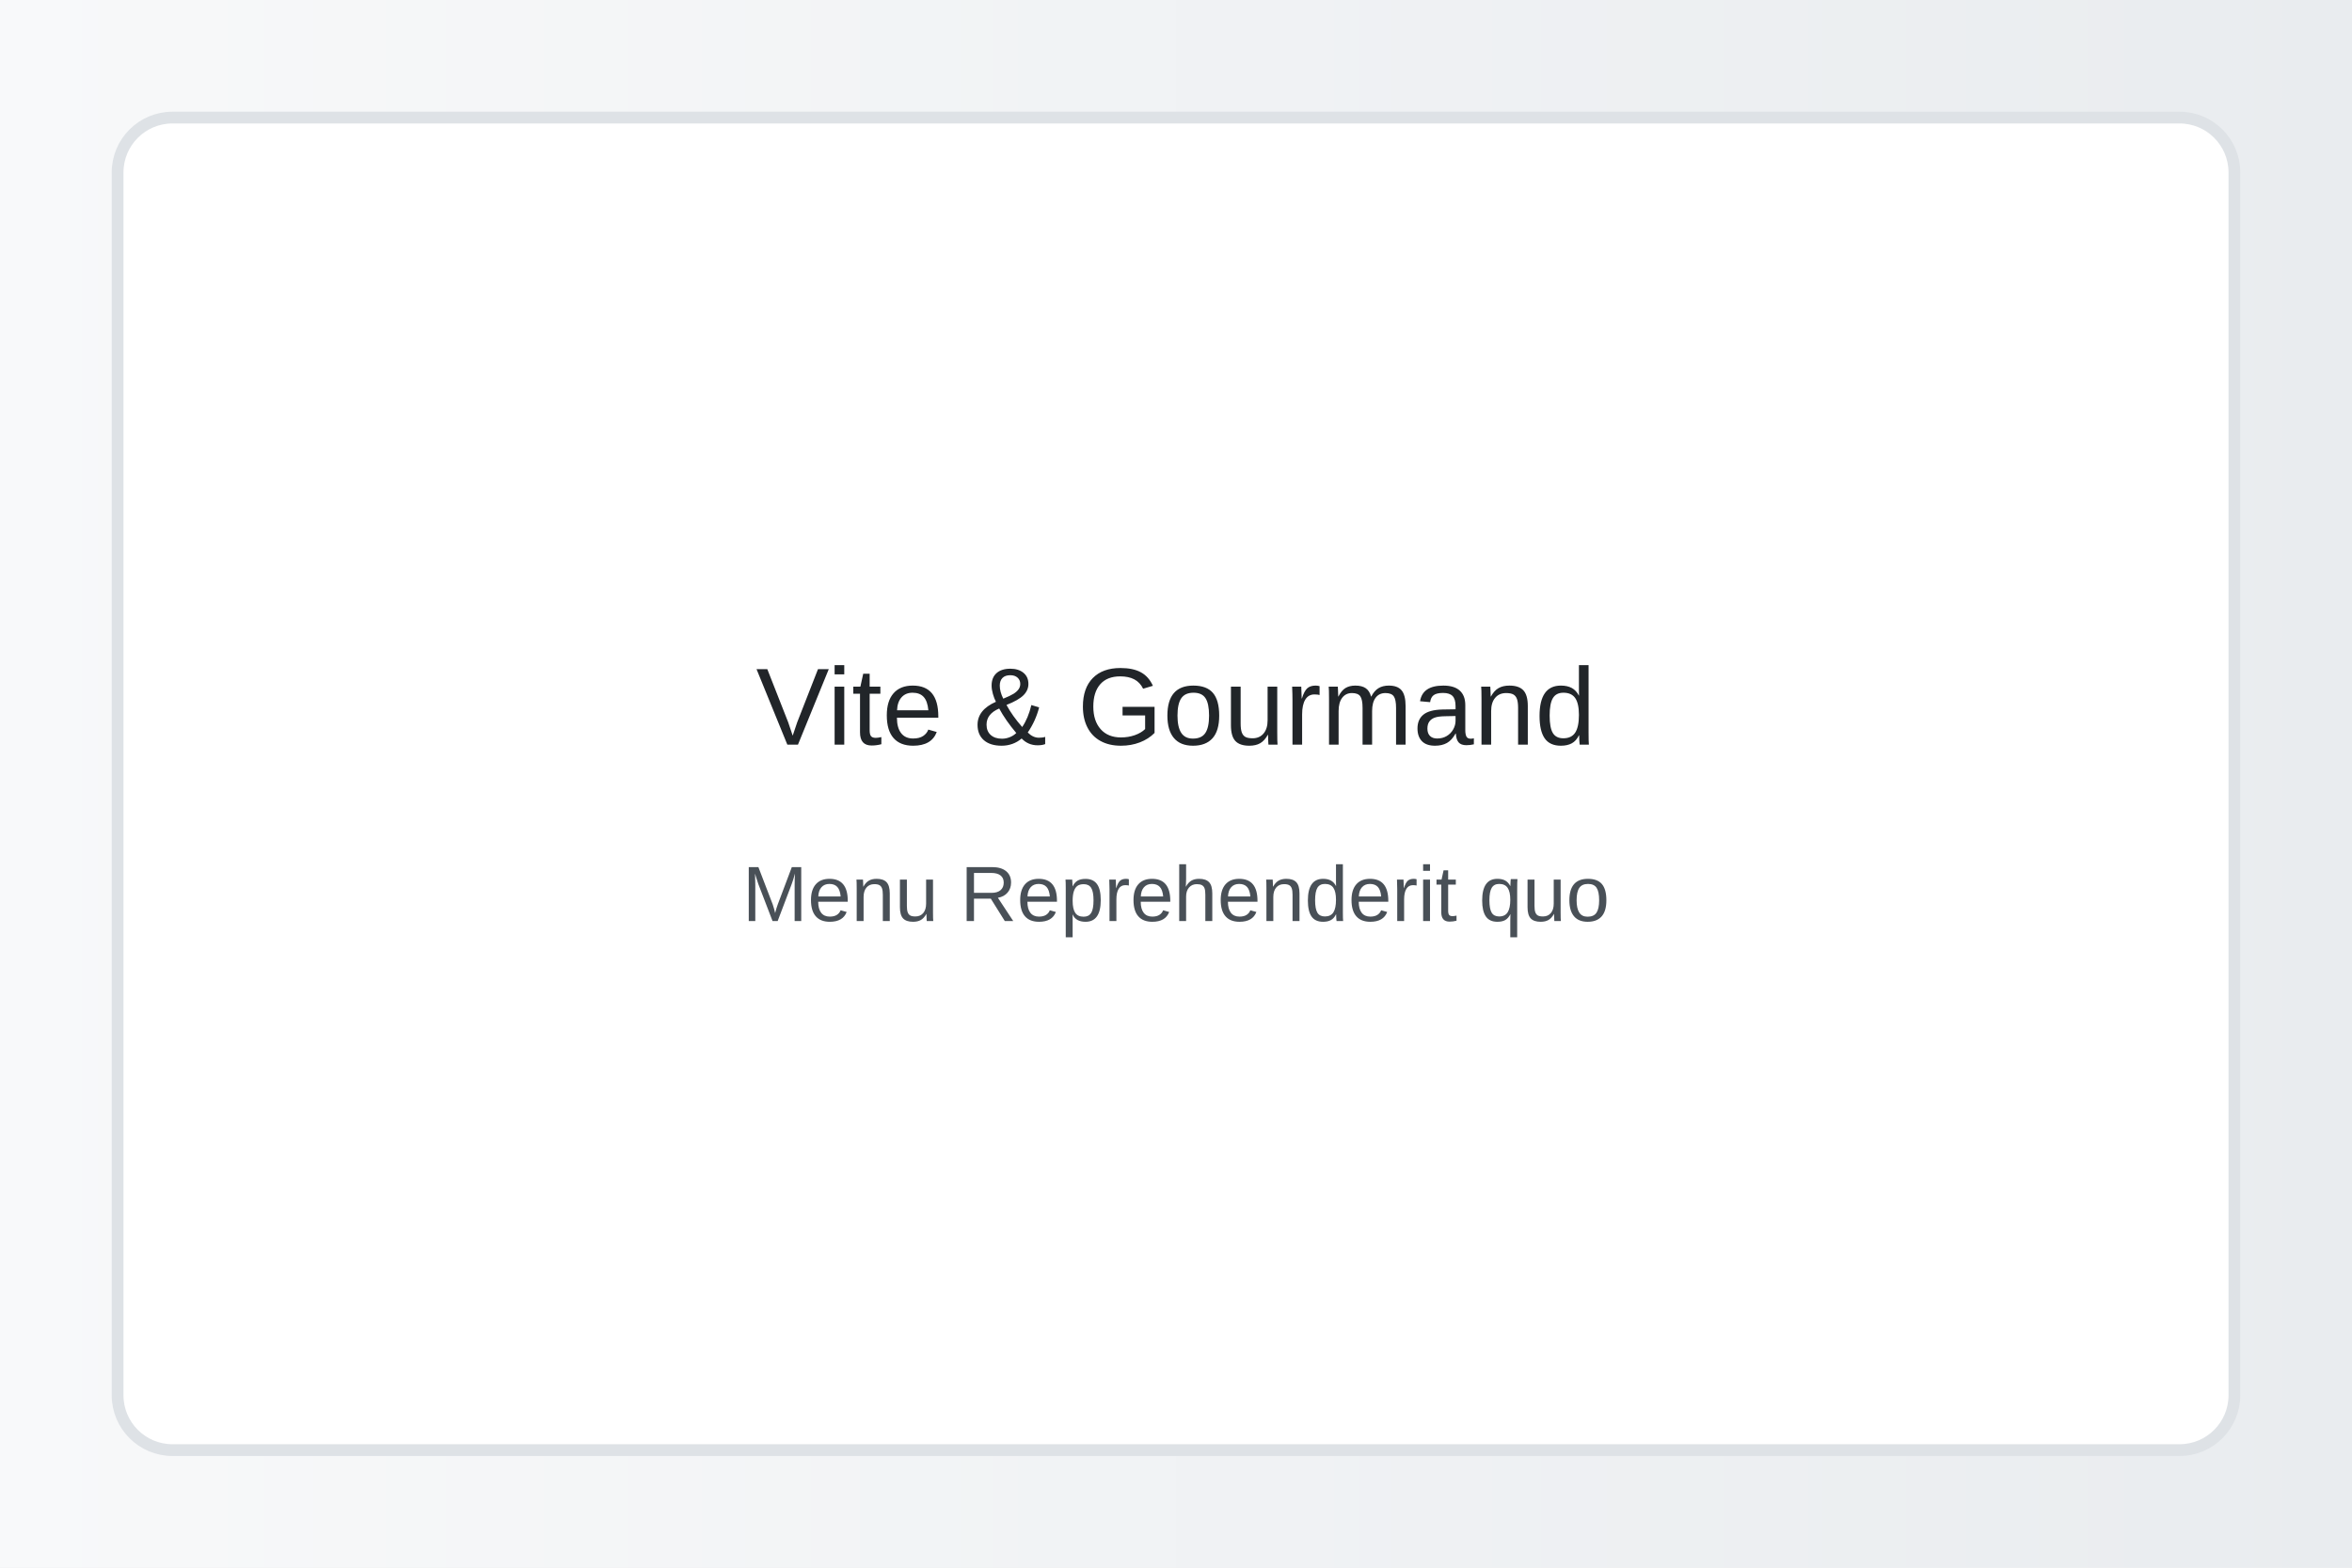
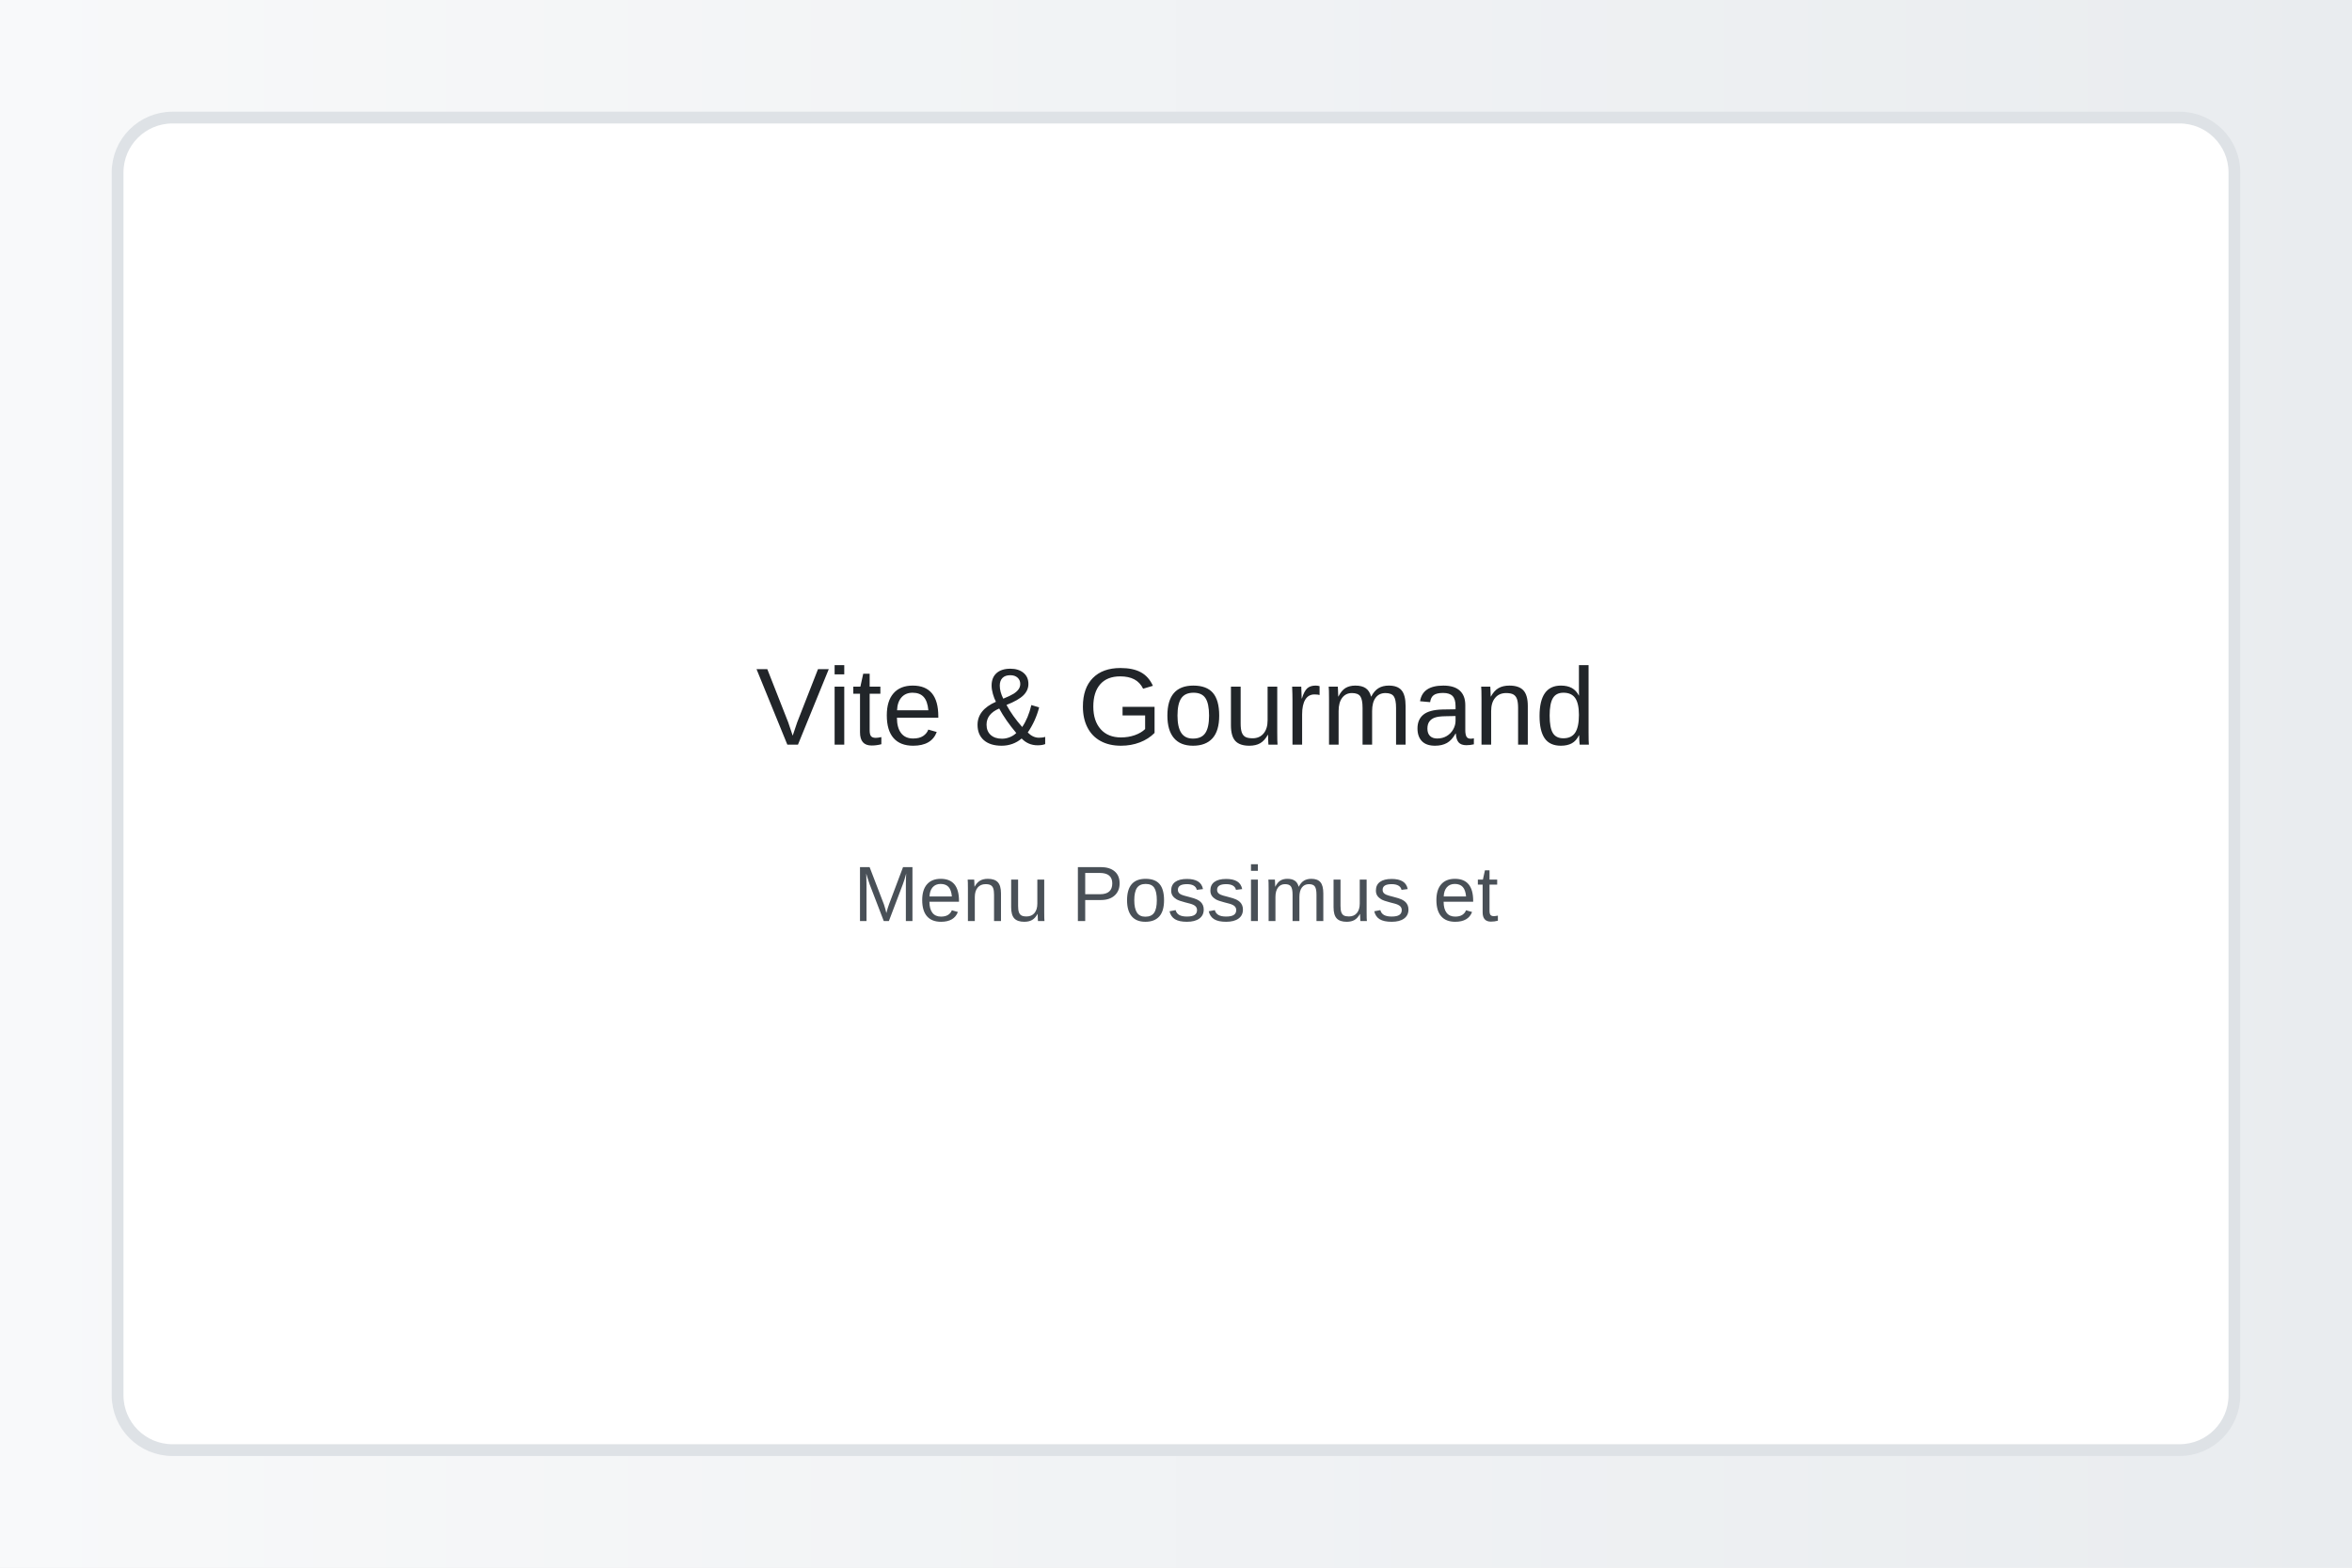
<svg xmlns="http://www.w3.org/2000/svg" width="1200" height="800">
  <defs>
    <linearGradient id="g" x1="0" x2="1">
      <stop offset="0" stop-color="#f8f9fa" />
      <stop offset="1" stop-color="#e9ecef" />
    </linearGradient>
  </defs>
  <rect width="100%" height="100%" fill="url(#g)" />
  <rect x="60" y="60" width="1080" height="680" rx="28" fill="#ffffff" stroke="#dee2e6" stroke-width="6" />
  <text x="600" y="380" font-family="Arial, sans-serif" font-size="56" text-anchor="middle" fill="#212529">Vite &amp; Gourmand</text>
-   <text x="600" y="470" font-family="Arial, sans-serif" font-size="40" text-anchor="middle" fill="#495057">Menu Reprehenderit quo</text>
+   <text x="600" y="470" font-family="Arial, sans-serif" font-size="40" text-anchor="middle" fill="#495057">Menu Possimus et</text>
</svg>
